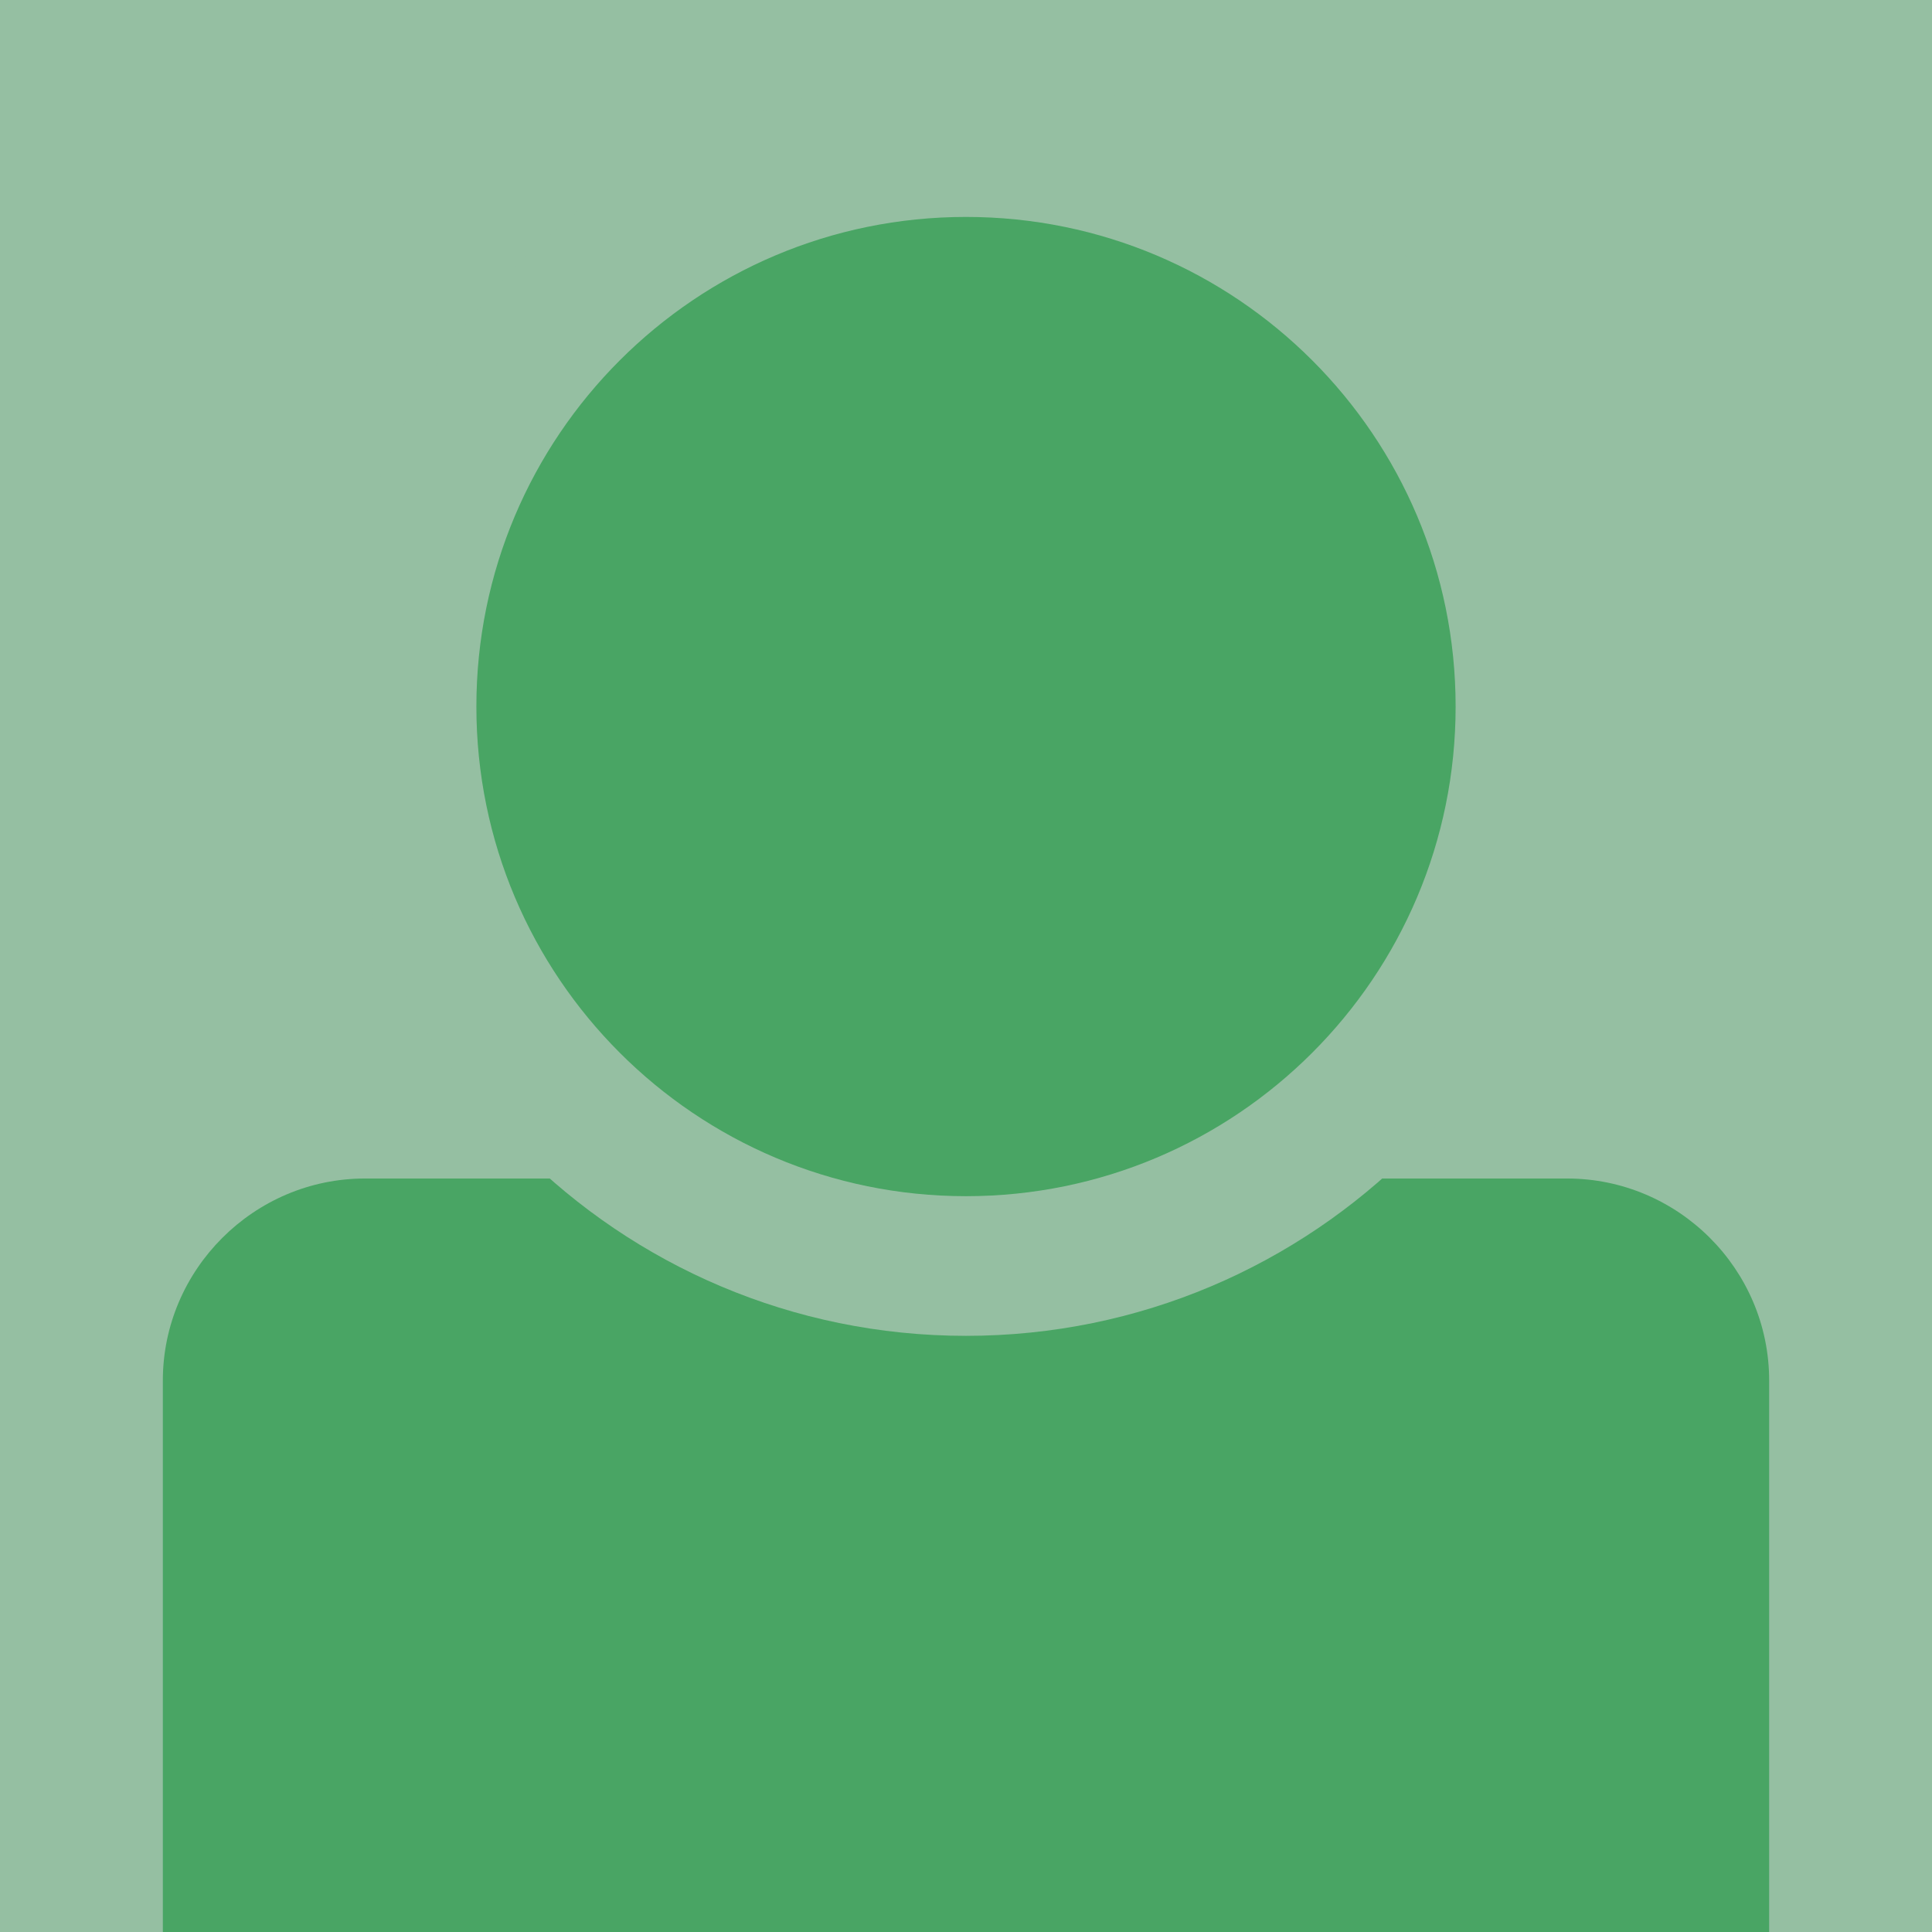
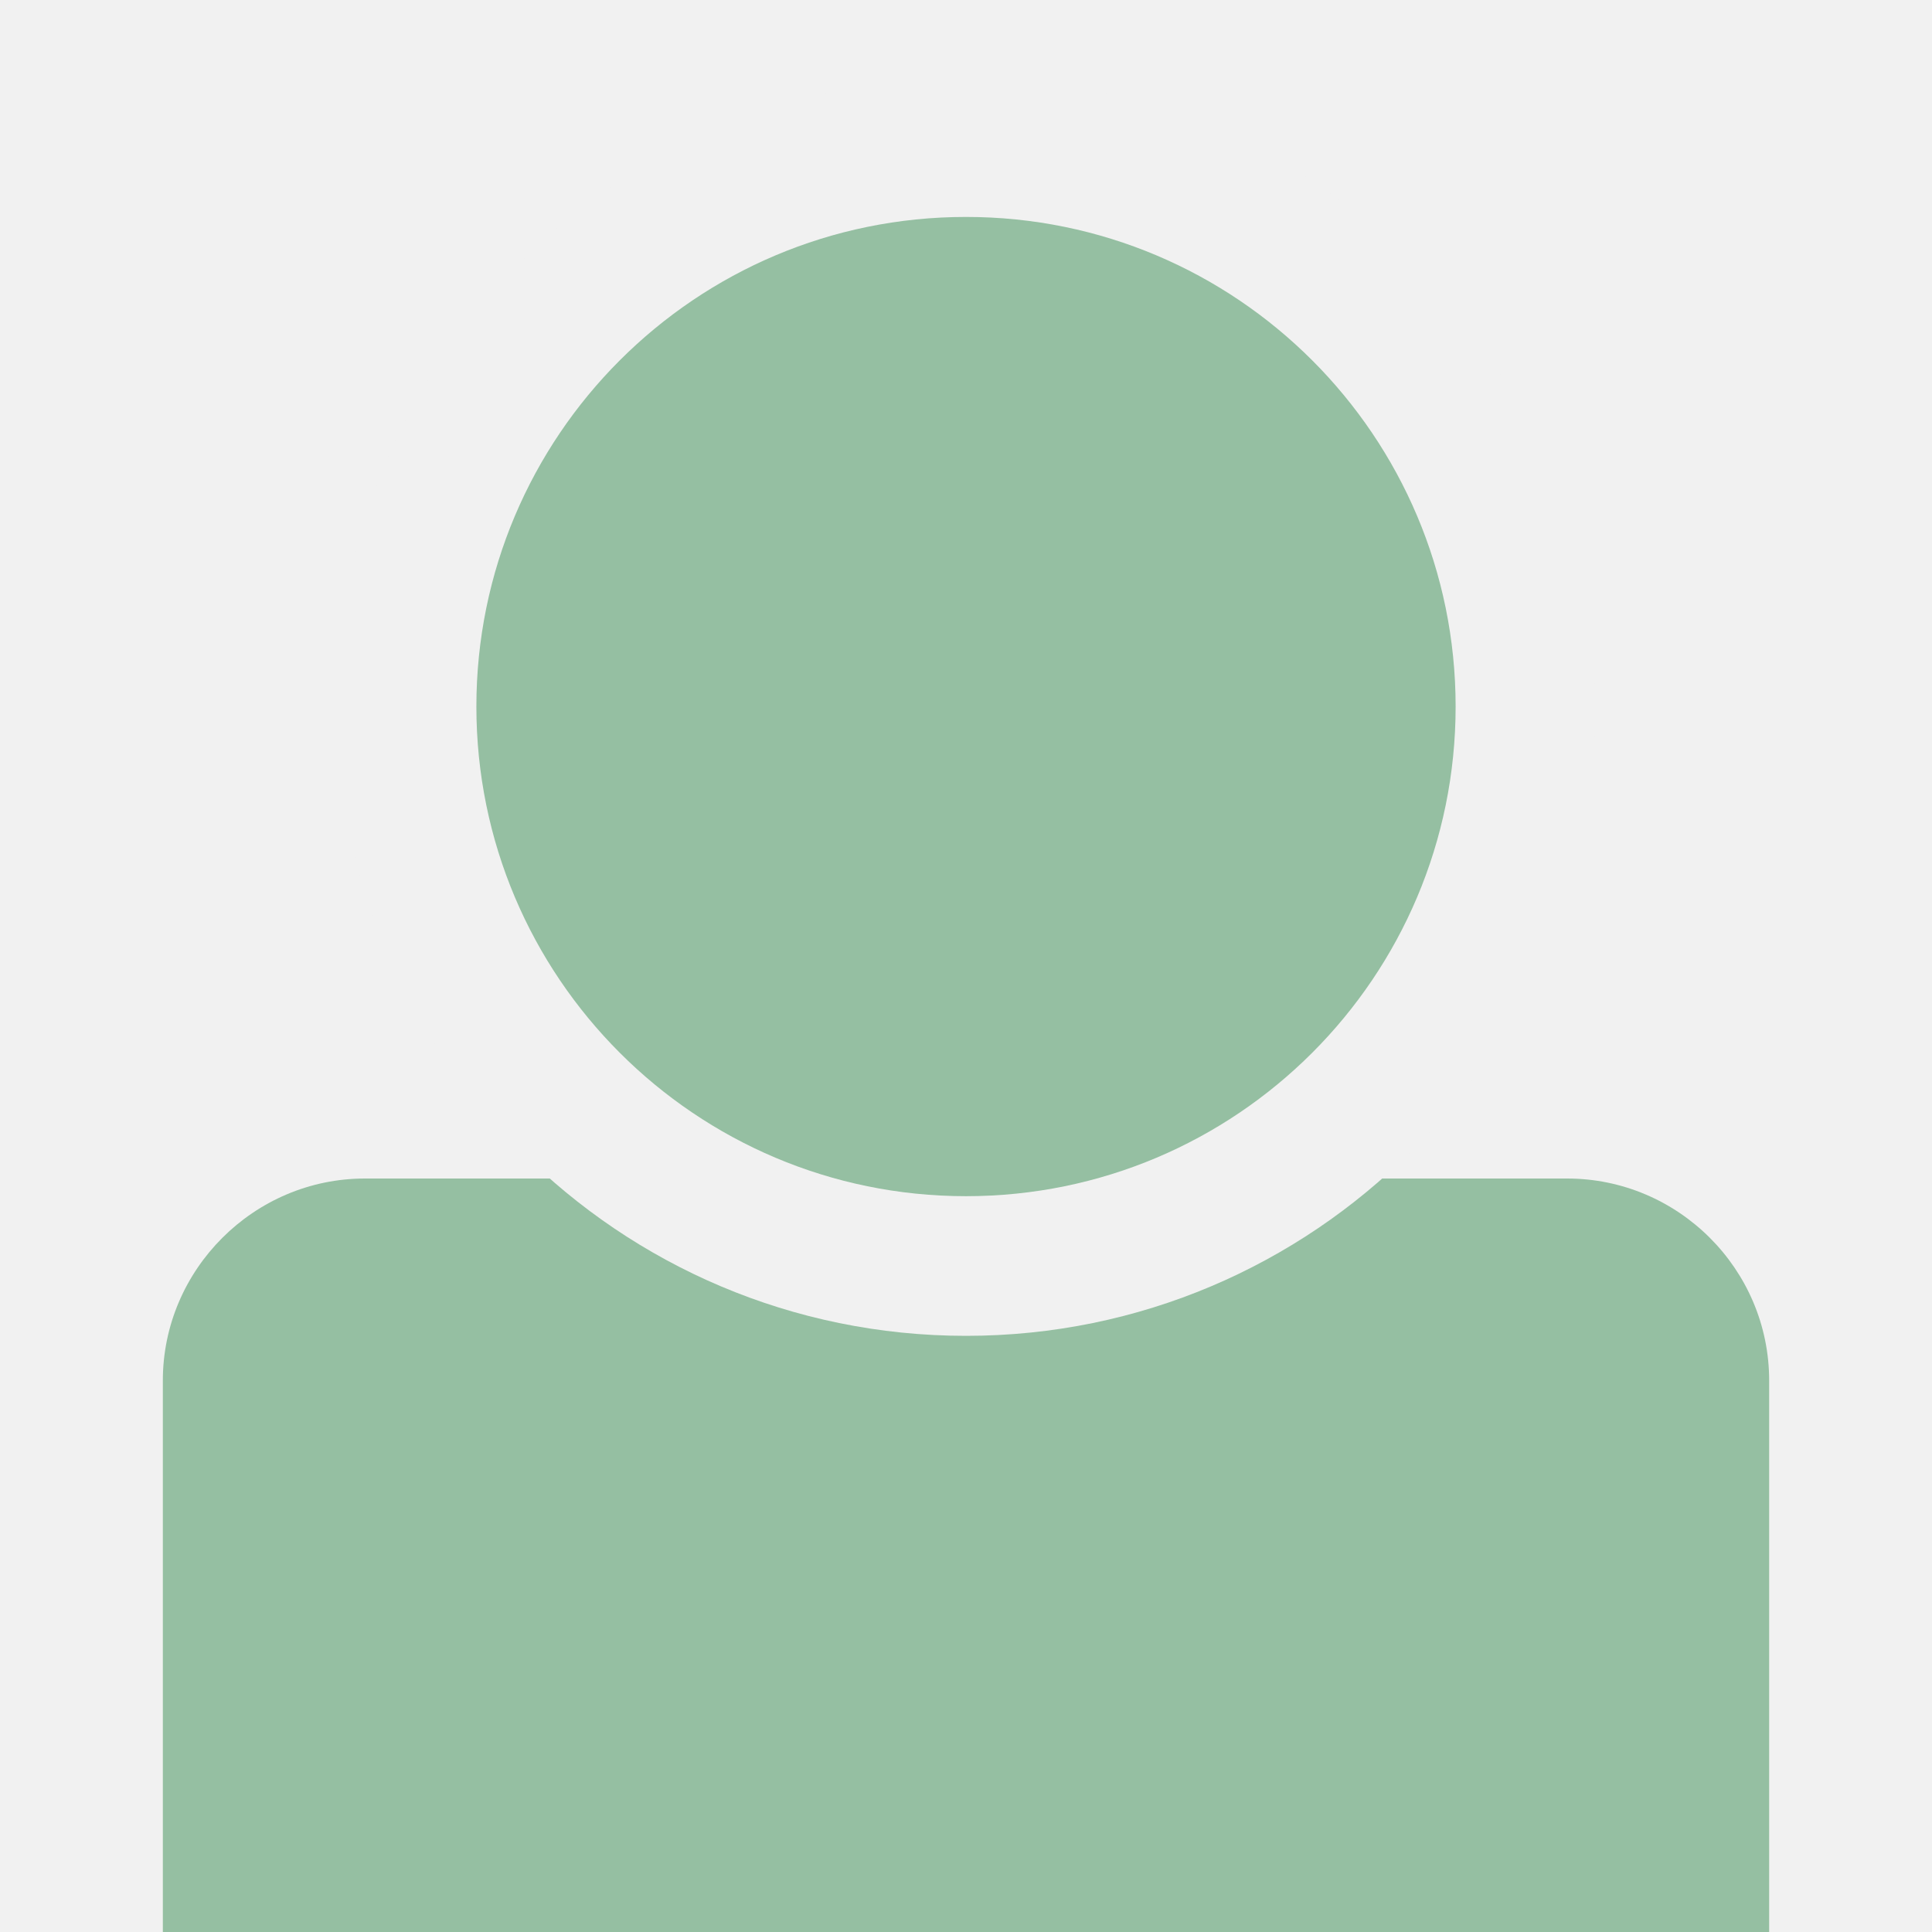
- <svg xmlns="http://www.w3.org/2000/svg" version="1.1" x="0px" y="0px" viewBox="0 0 350 350" style="enable-background:new 0 0 350 350;" xml:space="preserve">
+ <svg xmlns="http://www.w3.org/2000/svg" version="1.1" id="Layer_1" x="0px" y="0px" viewBox="0 0 350 350" style="enable-background:new 0 0 350 350;" xml:space="preserve">
  <style type="text/css">
- 	.st0{fill:#95BFA2;}
- 	.st1{fill:#49A564;}
+ 	.st0{fill:#F1F1F1;}
+ 	.st1{fill:#95BFA2;}
</style>
-   <g id="Layer_1">
-     <rect x="0" class="st0" width="350" height="350" />
+   <g id="Layer_1_1_">
+     <rect class="st0" width="350" height="350" />
  </g>
  <g id="Layer_2">
    <path class="st1" d="M283.9,213.5H66.1c-20.1,0-36.6,16.5-36.6,36.6V350h291v-99.9C320.5,229.9,304,213.5,283.9,213.5z" />
    <circle class="st0" cx="175" cy="128" r="114" />
    <circle class="st1" cx="175" cy="128" r="88.7" />
  </g>
</svg>
